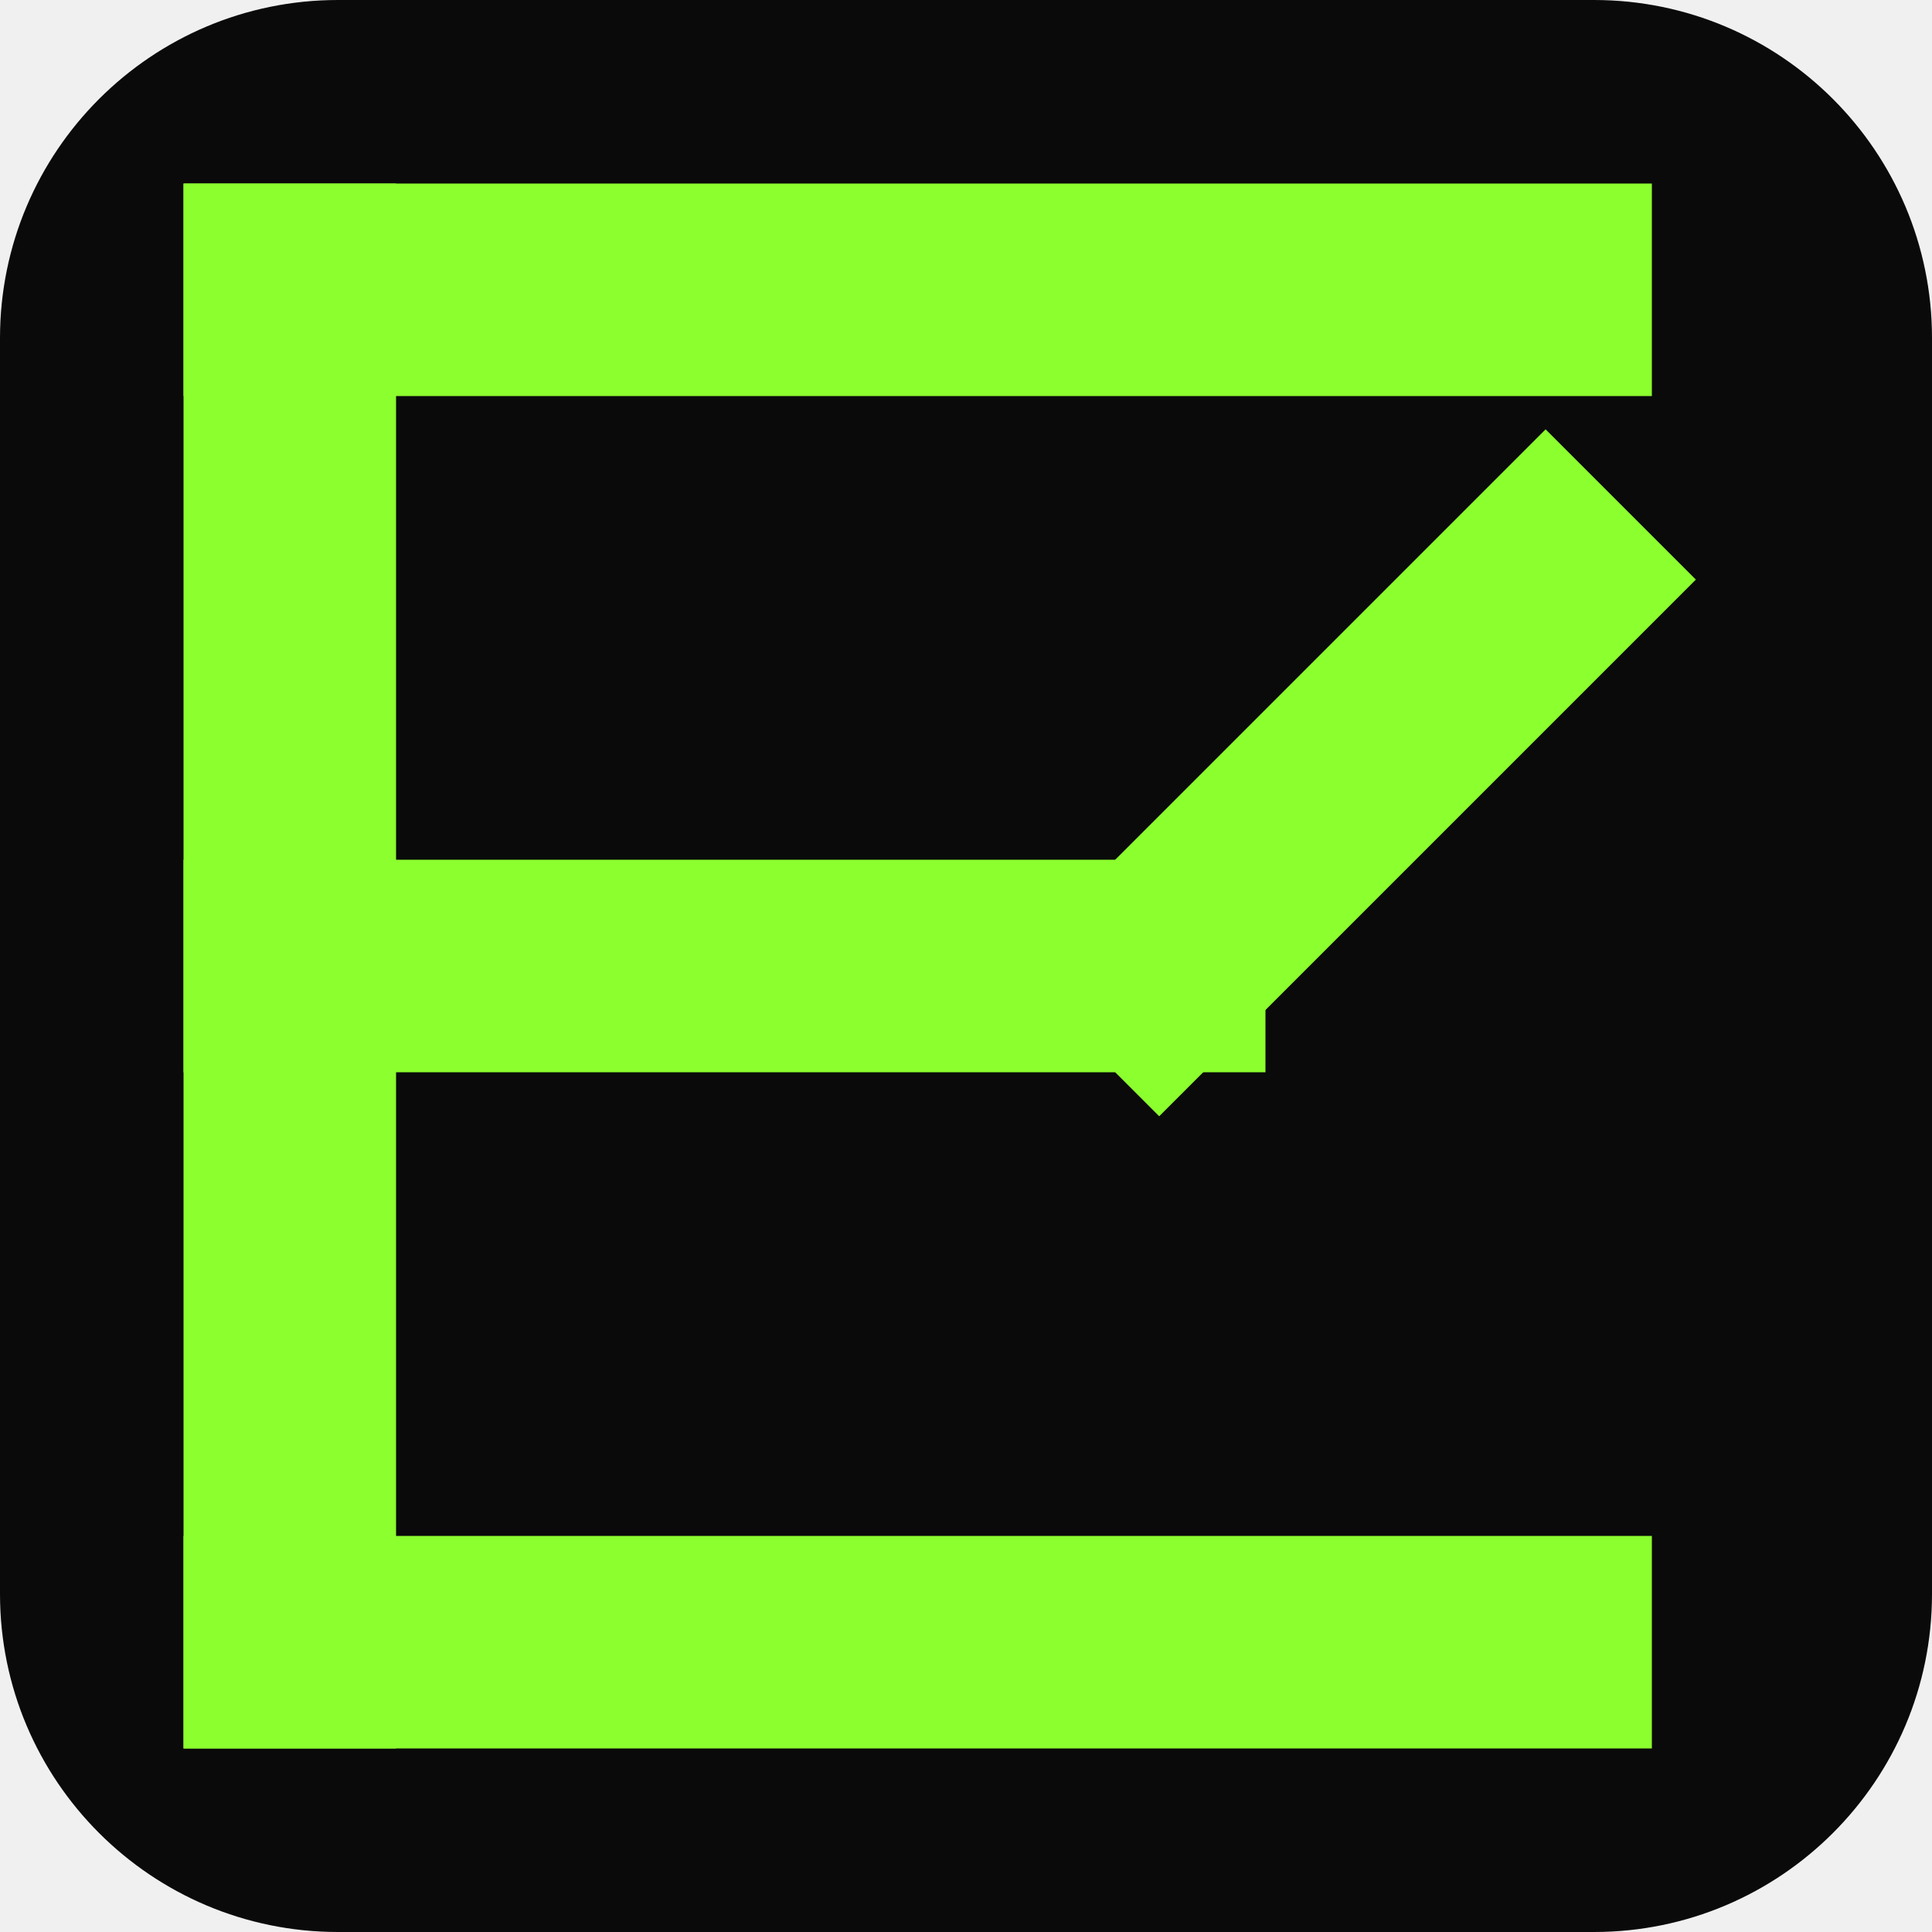
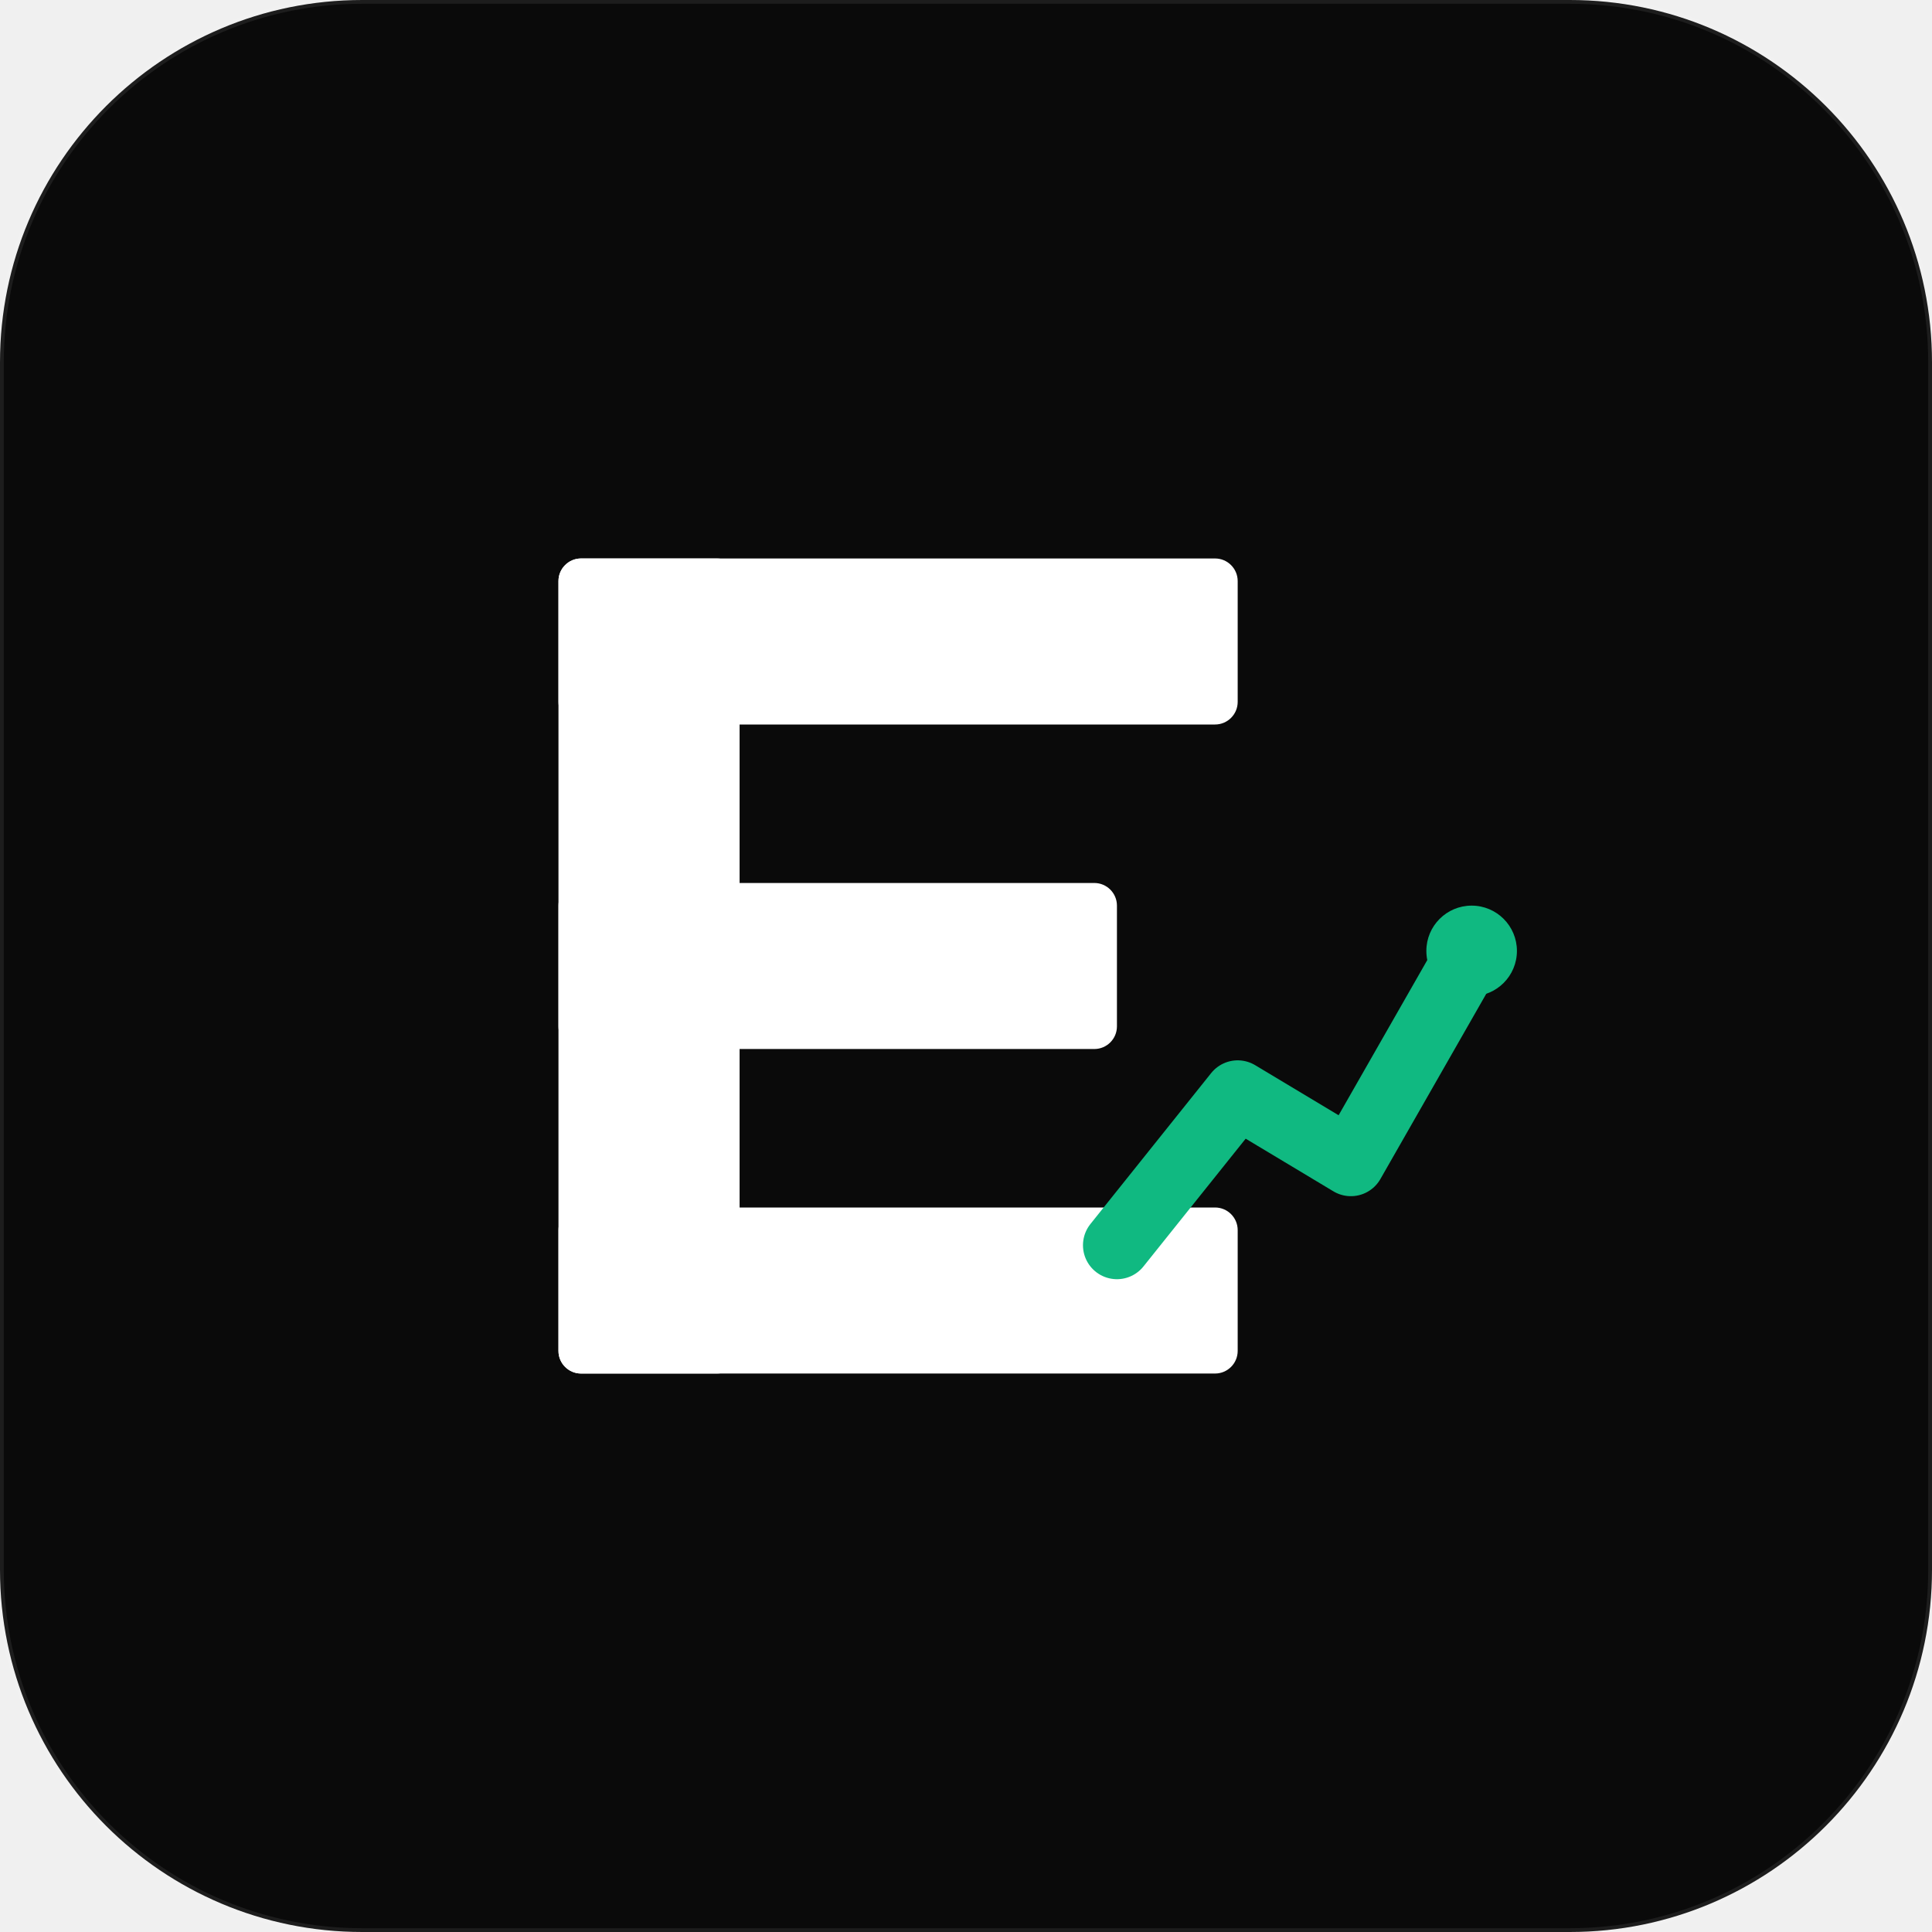
- <svg xmlns="http://www.w3.org/2000/svg" viewBox="0 0 20 20" width="512" height="512">
-   <rect width="20" height="20" rx="3.5" fill="#0a0a0a" />
-   <line x1="3" y1="3" x2="3" y2="17" stroke="rgb(140,255,46)" stroke-width="2.2" stroke-linecap="square" />
-   <line x1="3" y1="3" x2="16" y2="3" stroke="rgb(140,255,46)" stroke-width="2.2" stroke-linecap="square" />
-   <line x1="3" y1="10" x2="12" y2="10" stroke="rgb(140,255,46)" stroke-width="2.2" stroke-linecap="square" />
-   <line x1="12" y1="10" x2="16" y2="6" stroke="rgb(140,255,46)" stroke-width="2.2" stroke-linecap="square" />
-   <line x1="3" y1="17" x2="16" y2="17" stroke="rgb(140,255,46)" stroke-width="2.2" stroke-linecap="square" />
+ <svg xmlns="http://www.w3.org/2000/svg" viewBox="0 0 512 512" width="512" height="512">
+   <rect width="512" height="512" rx="96" fill="#0a0a0a" />
+   <rect width="512" height="512" rx="96" fill="none" stroke="rgba(255,255,255,0.08)" stroke-width="2" />
+   <rect x="148" y="148" width="48" height="216" rx="6" fill="#ffffff" />
+   <rect x="148" y="148" width="180" height="44" rx="6" fill="#ffffff" />
+   <rect x="148" y="234" width="148" height="44" rx="6" fill="#ffffff" />
+   <rect x="148" y="320" width="180" height="44" rx="6" fill="#ffffff" />
+   <polyline points="296,330 328,290 358,308 390,252" fill="none" stroke="#10b981" stroke-width="18" stroke-linecap="round" stroke-linejoin="round" />
+   <circle cx="390" cy="252" r="12" fill="#10b981" />
</svg>
